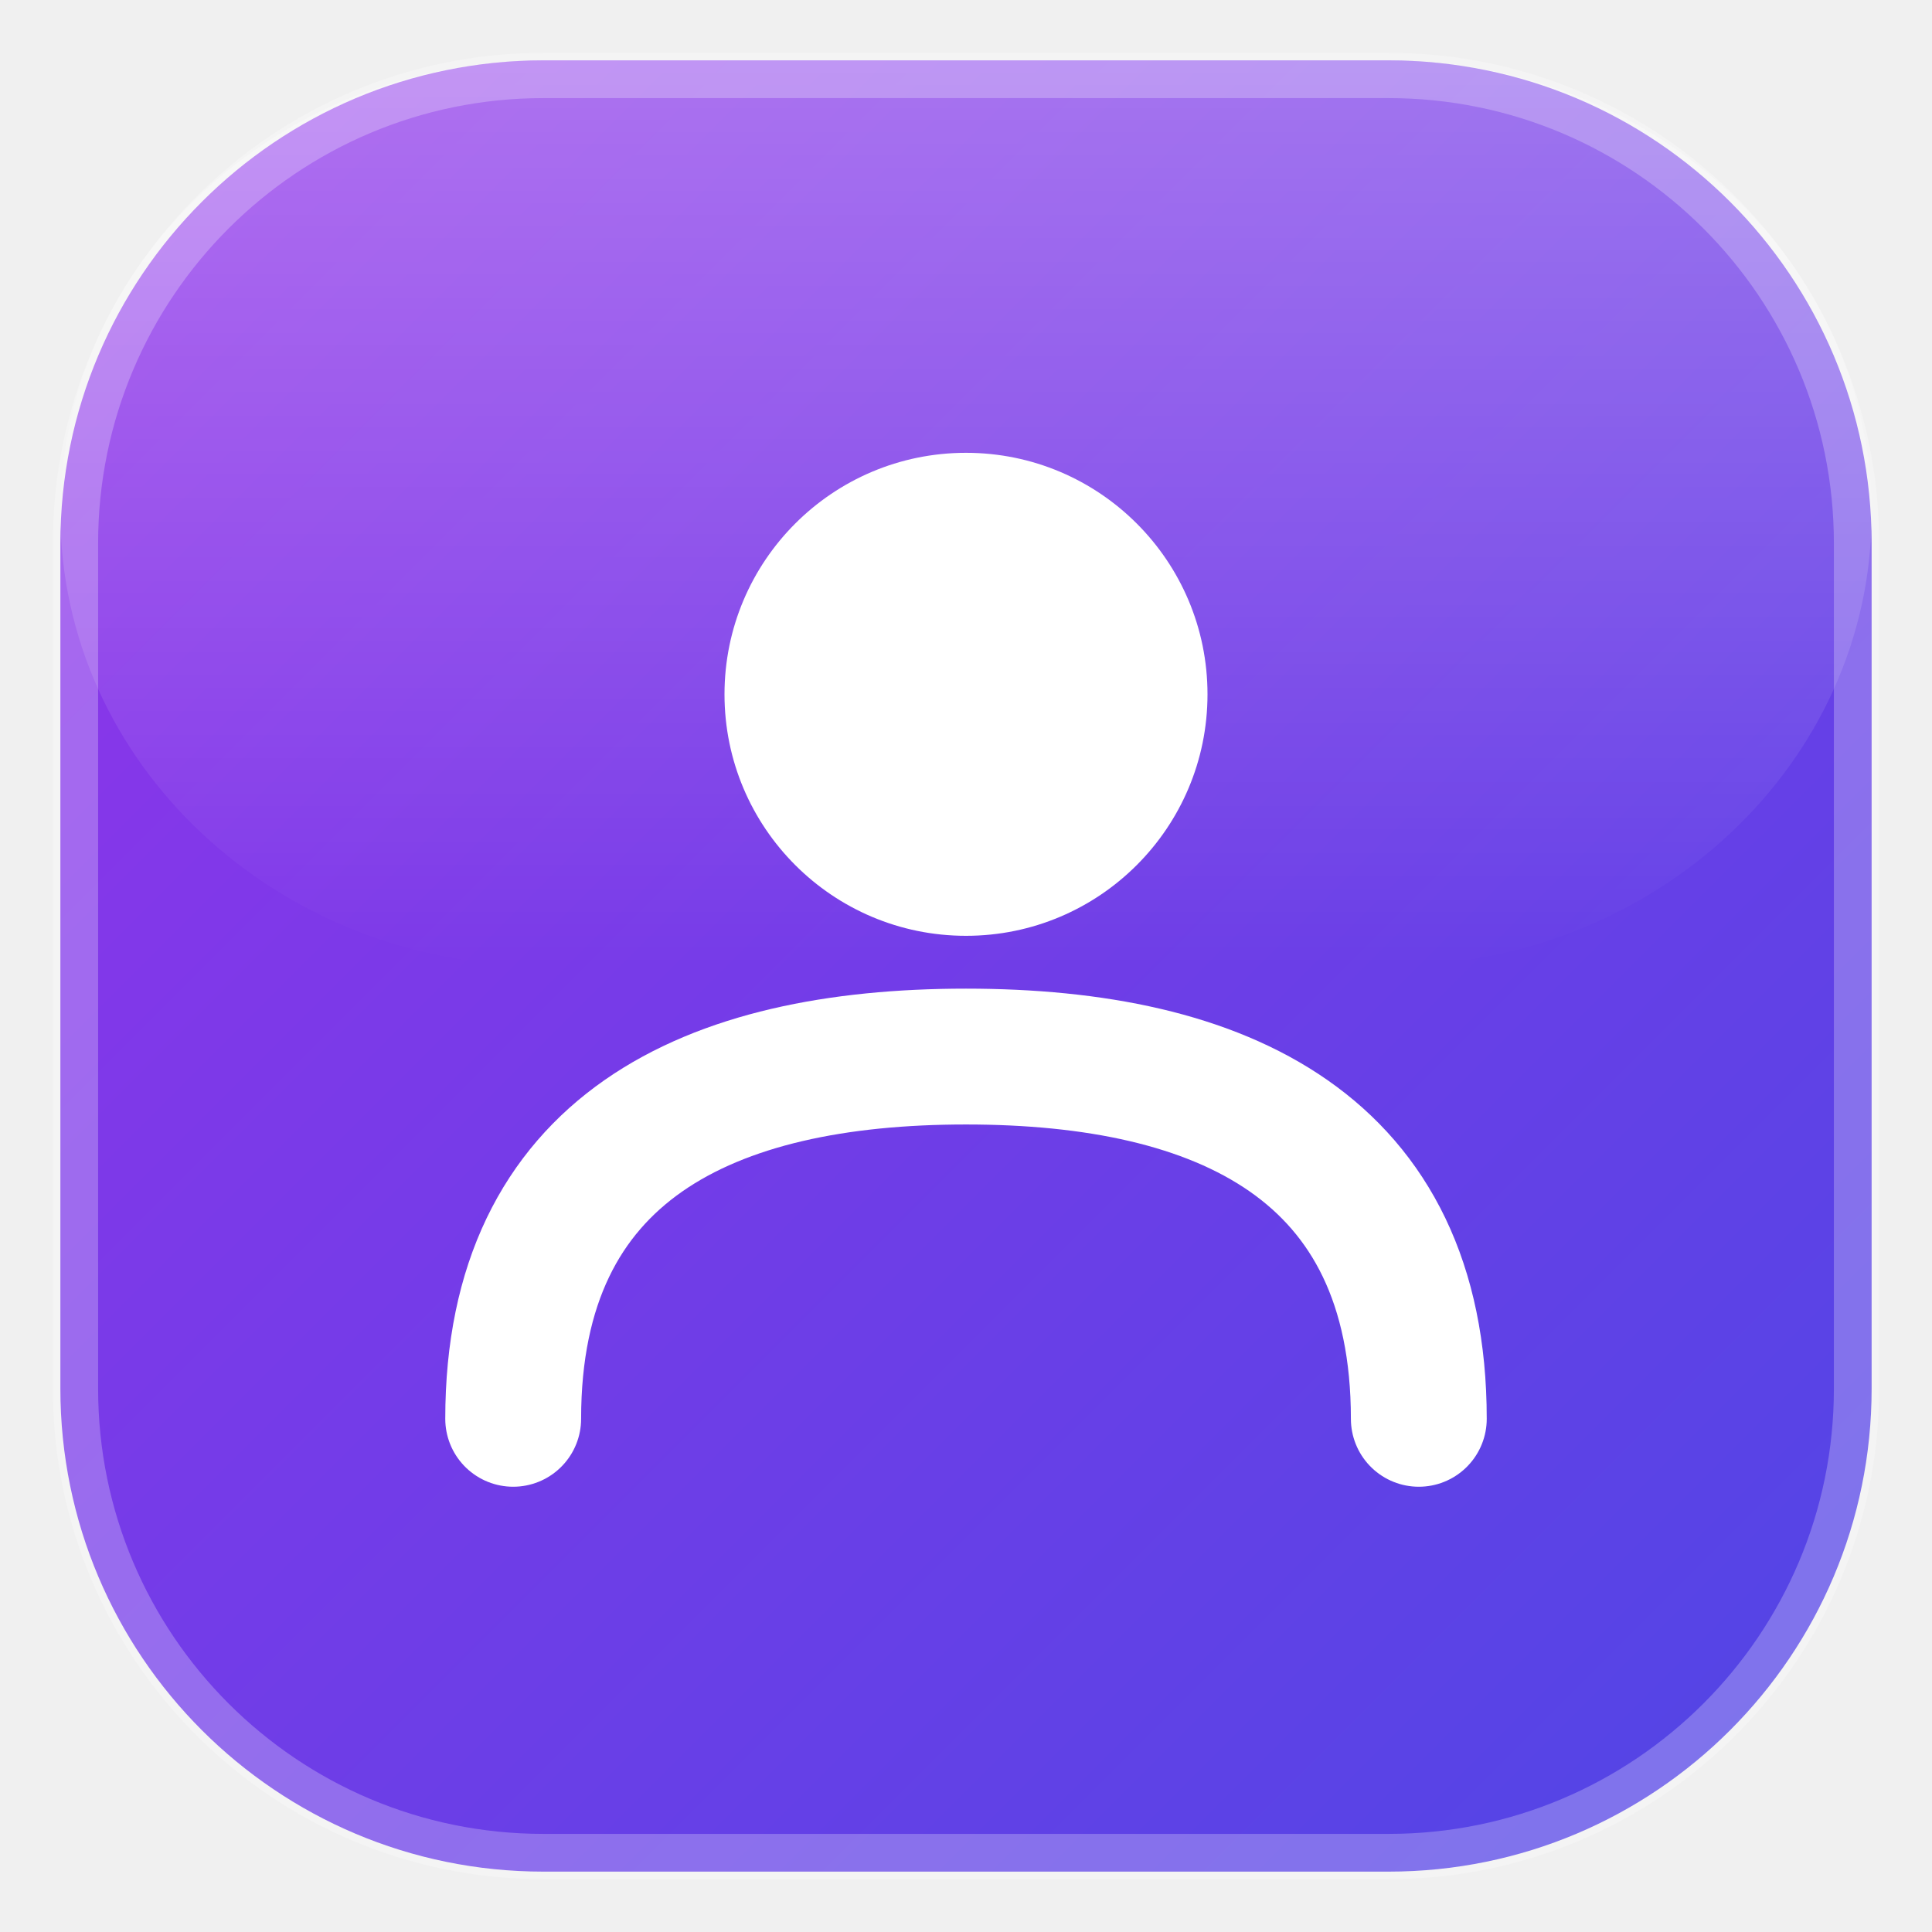
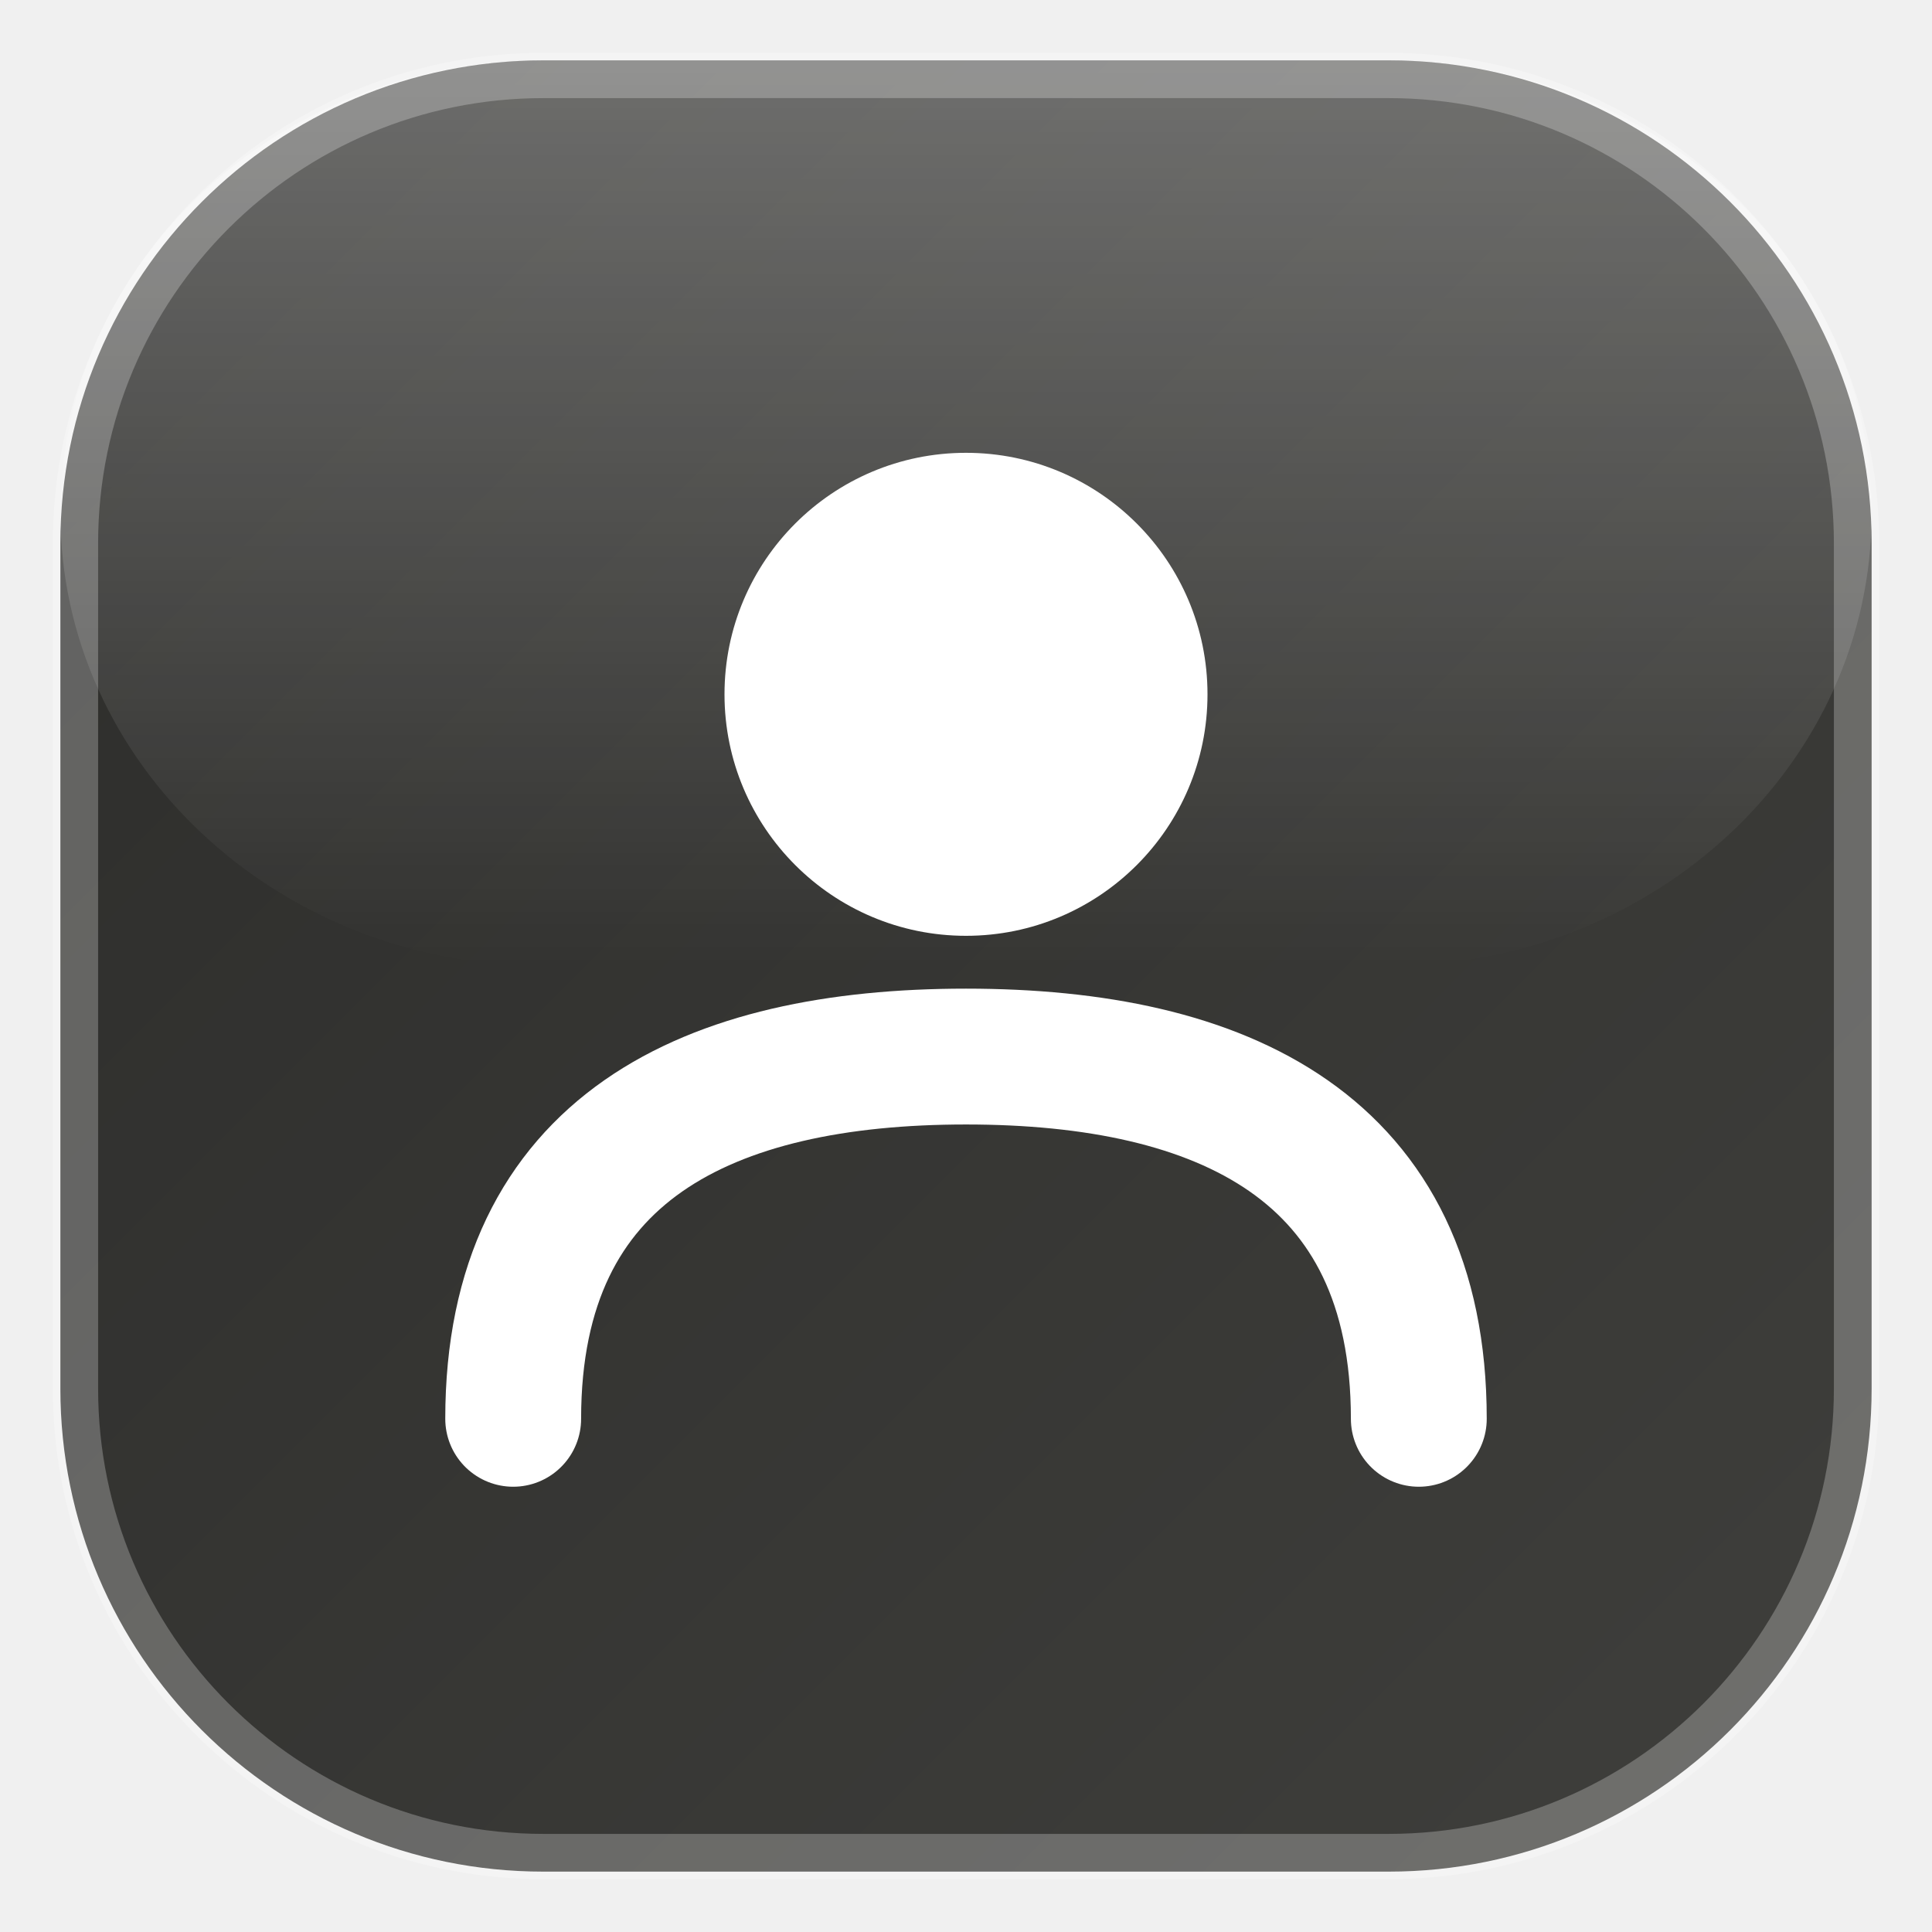
<svg xmlns="http://www.w3.org/2000/svg" viewBox="0 0 64 64" width="64" height="64">
  <defs>
    <linearGradient id="bgGrad" x1="0%" y1="0%" x2="100%" y2="100%">
-       <stop offset="0%" stop-color="#9333ea" />
-       <stop offset="100%" stop-color="#4f46e5" />
+       <stop offset="0%" stop-color="#2C2C2A" />
+       <stop offset="100%" stop-color="#3F3F3C" />
    </linearGradient>
    <linearGradient id="glowGrad" x1="0%" y1="0%" x2="0%" y2="100%">
      <stop offset="0%" stop-color="#ffffff" stop-opacity="0.3" />
      <stop offset="100%" stop-color="#ffffff" stop-opacity="0" />
    </linearGradient>
  </defs>
  <rect x="2" y="2" width="60" height="60" rx="16" fill="url(#bgGrad)" />
  <rect x="2" y="2" width="60" height="30" rx="16" fill="url(#glowGrad)" />
  <rect x="2.5" y="2.5" width="59" height="59" rx="15.5" fill="none" stroke="rgba(255,255,255,0.25)" stroke-width="1.5" />
  <circle cx="32" cy="23" r="8" fill="#ffffff" />
  <path d="M17 47 C17 38 23.5 35 32 35 C40.5 35 47 38 47 47" fill="none" stroke="#ffffff" stroke-width="4.5" stroke-linecap="round" />
</svg>
